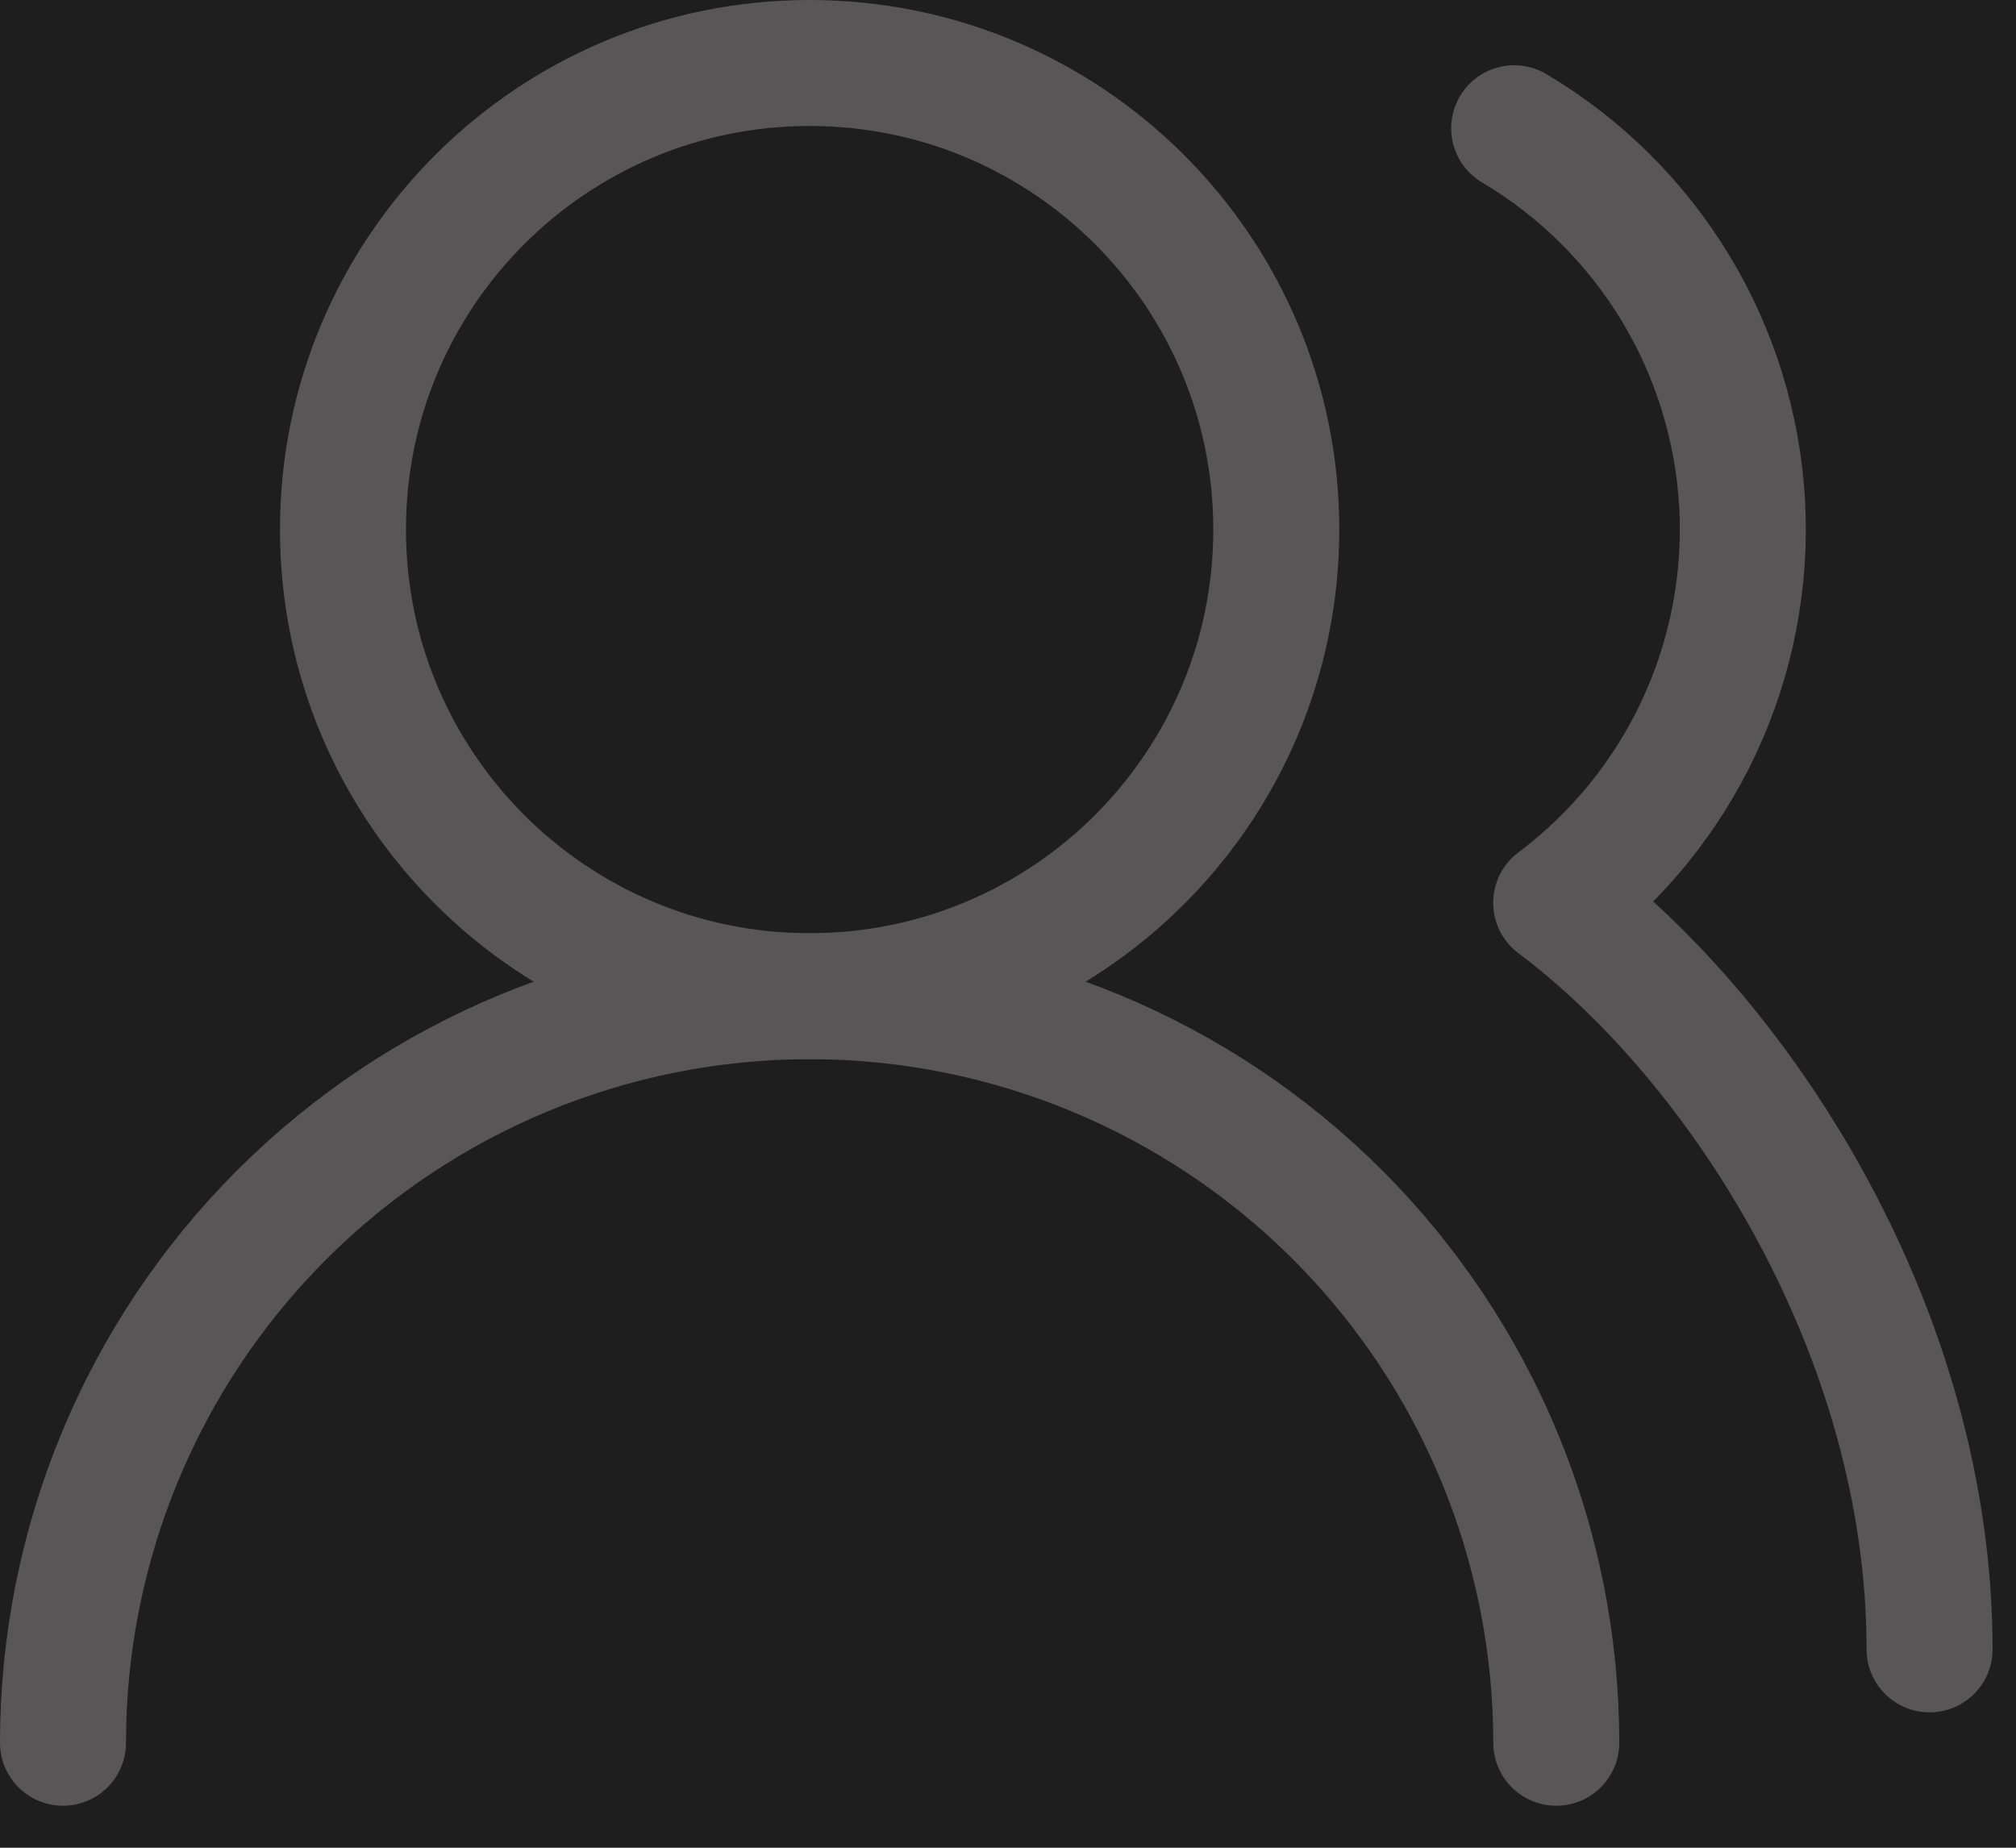
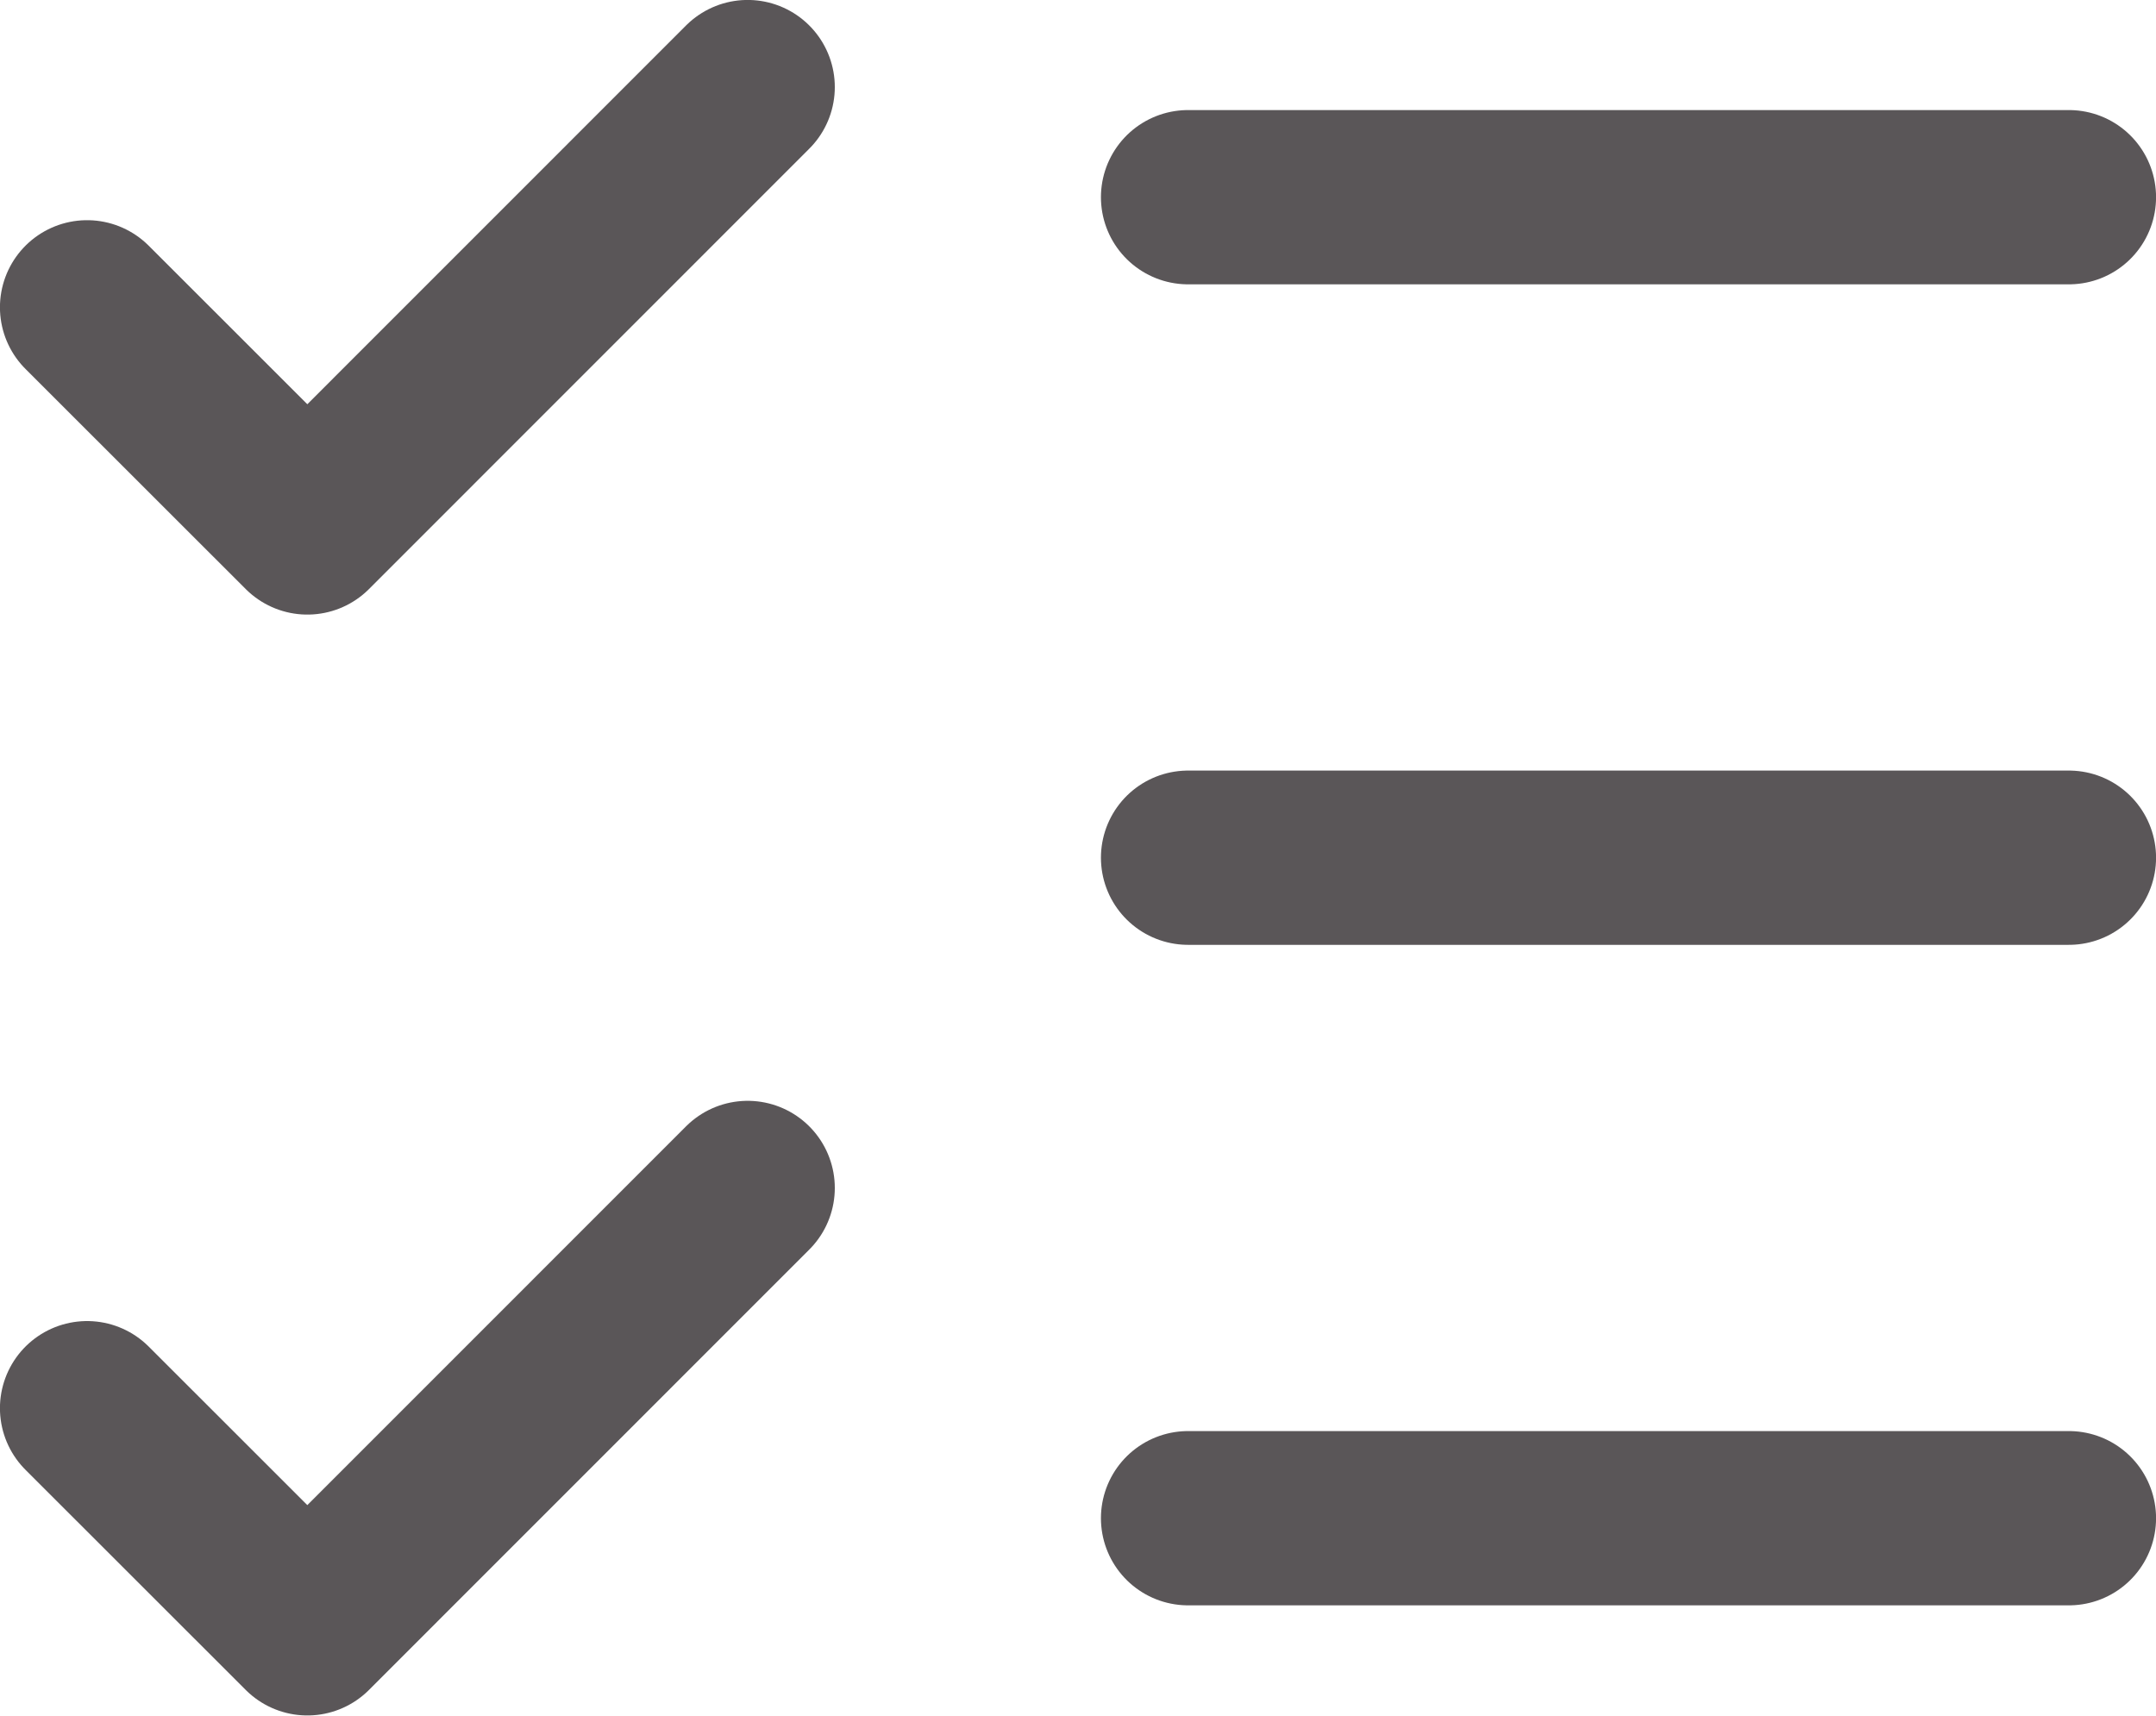
- <svg xmlns="http://www.w3.org/2000/svg" width="24" height="22" viewBox="0 0 24 22" fill="none">
-   <rect width="24" height="22" fill="#1E1E1E" />
-   <g id="Group 105">
-     <g id="navigation/menu - home">
-       <g id="Group">
-         <path id="Vector" d="M18.527 20.75C18.527 18.393 17.591 16.132 15.924 14.465C14.257 12.798 11.996 11.861 9.639 11.861C7.281 11.861 5.02 12.798 3.353 14.465C1.686 16.132 0.75 18.393 0.75 20.75" stroke="#5A5658" stroke-width="1.5" stroke-linecap="round" stroke-linejoin="round" />
-         <path id="Vector_2" d="M9.638 11.861C12.707 11.861 15.194 9.374 15.194 6.305C15.194 3.237 12.707 0.75 9.638 0.75C6.57 0.75 4.083 3.237 4.083 6.305C4.083 9.374 6.57 11.861 9.638 11.861Z" stroke="#5A5658" stroke-width="1.5" stroke-linecap="round" stroke-linejoin="round" />
-         <path id="Vector_3" d="M22.971 19.638C22.971 15.893 20.748 12.415 18.526 10.749C19.257 10.201 19.841 9.481 20.227 8.654C20.613 7.826 20.789 6.916 20.74 6.004C20.69 5.092 20.417 4.207 19.944 3.426C19.47 2.645 18.812 1.993 18.026 1.527" stroke="#5A5658" stroke-width="1.5" stroke-linecap="round" stroke-linejoin="round" />
-       </g>
-     </g>
+ <svg xmlns="http://www.w3.org/2000/svg" preserveAspectRatio="none" overflow="visible" style="display: block;" width="20.399" height="16.232" viewBox="0 0 20.399 16.232" fill="none">
+   <g id="Arrow Icon">
+     <path id="Vector" d="M0.824 13.325L2.908 15.408L7.074 11.241" stroke="#5A5658" stroke-width="1.649" stroke-linecap="round" stroke-linejoin="round" />
+     <path id="Vector_2" d="M0.824 2.908L2.908 4.991L7.074 0.824" stroke="#5A5658" stroke-width="1.649" stroke-linecap="round" stroke-linejoin="round" />
+     <path id="Vector_3" d="M11.241 1.866H19.575" stroke="#5A5658" stroke-width="1.649" stroke-linecap="round" stroke-linejoin="round" />
+     <path id="Vector_4" d="M11.241 8.116H19.575" stroke="#5A5658" stroke-width="1.649" stroke-linecap="round" stroke-linejoin="round" />
+     <path id="Vector_5" d="M11.241 14.366H19.575" stroke="#5A5658" stroke-width="1.649" stroke-linecap="round" stroke-linejoin="round" />
  </g>
</svg>
